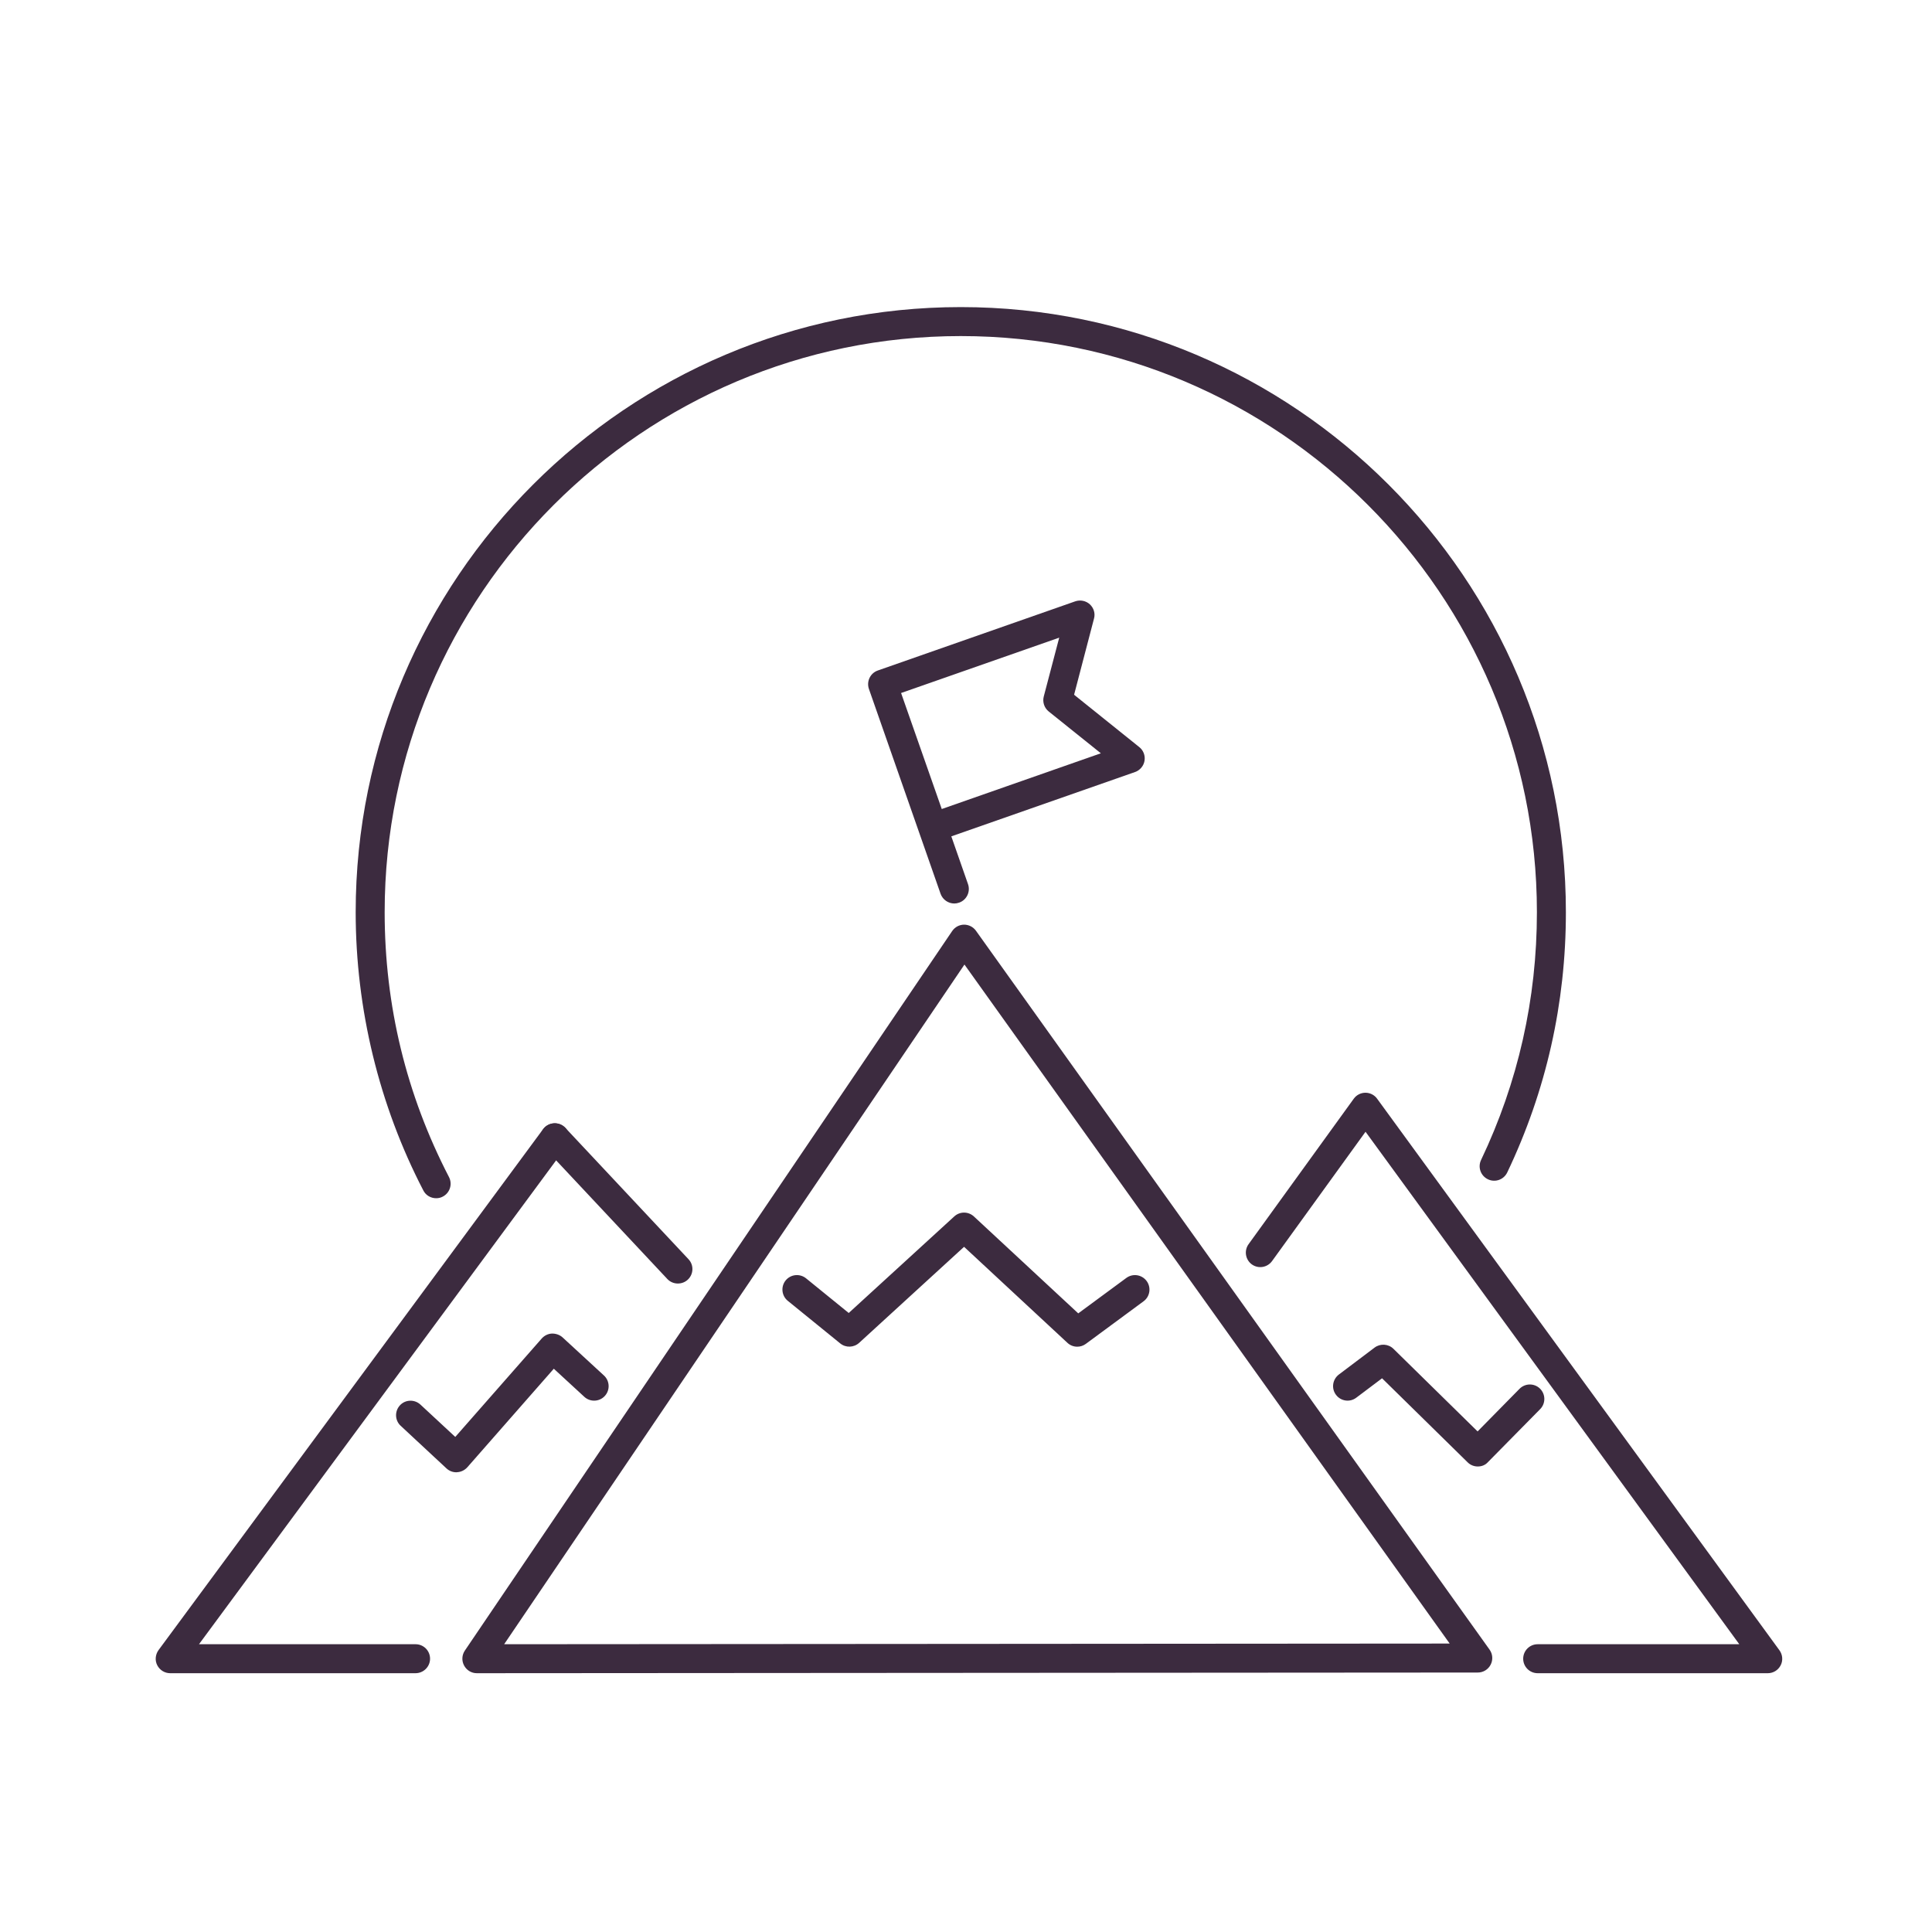
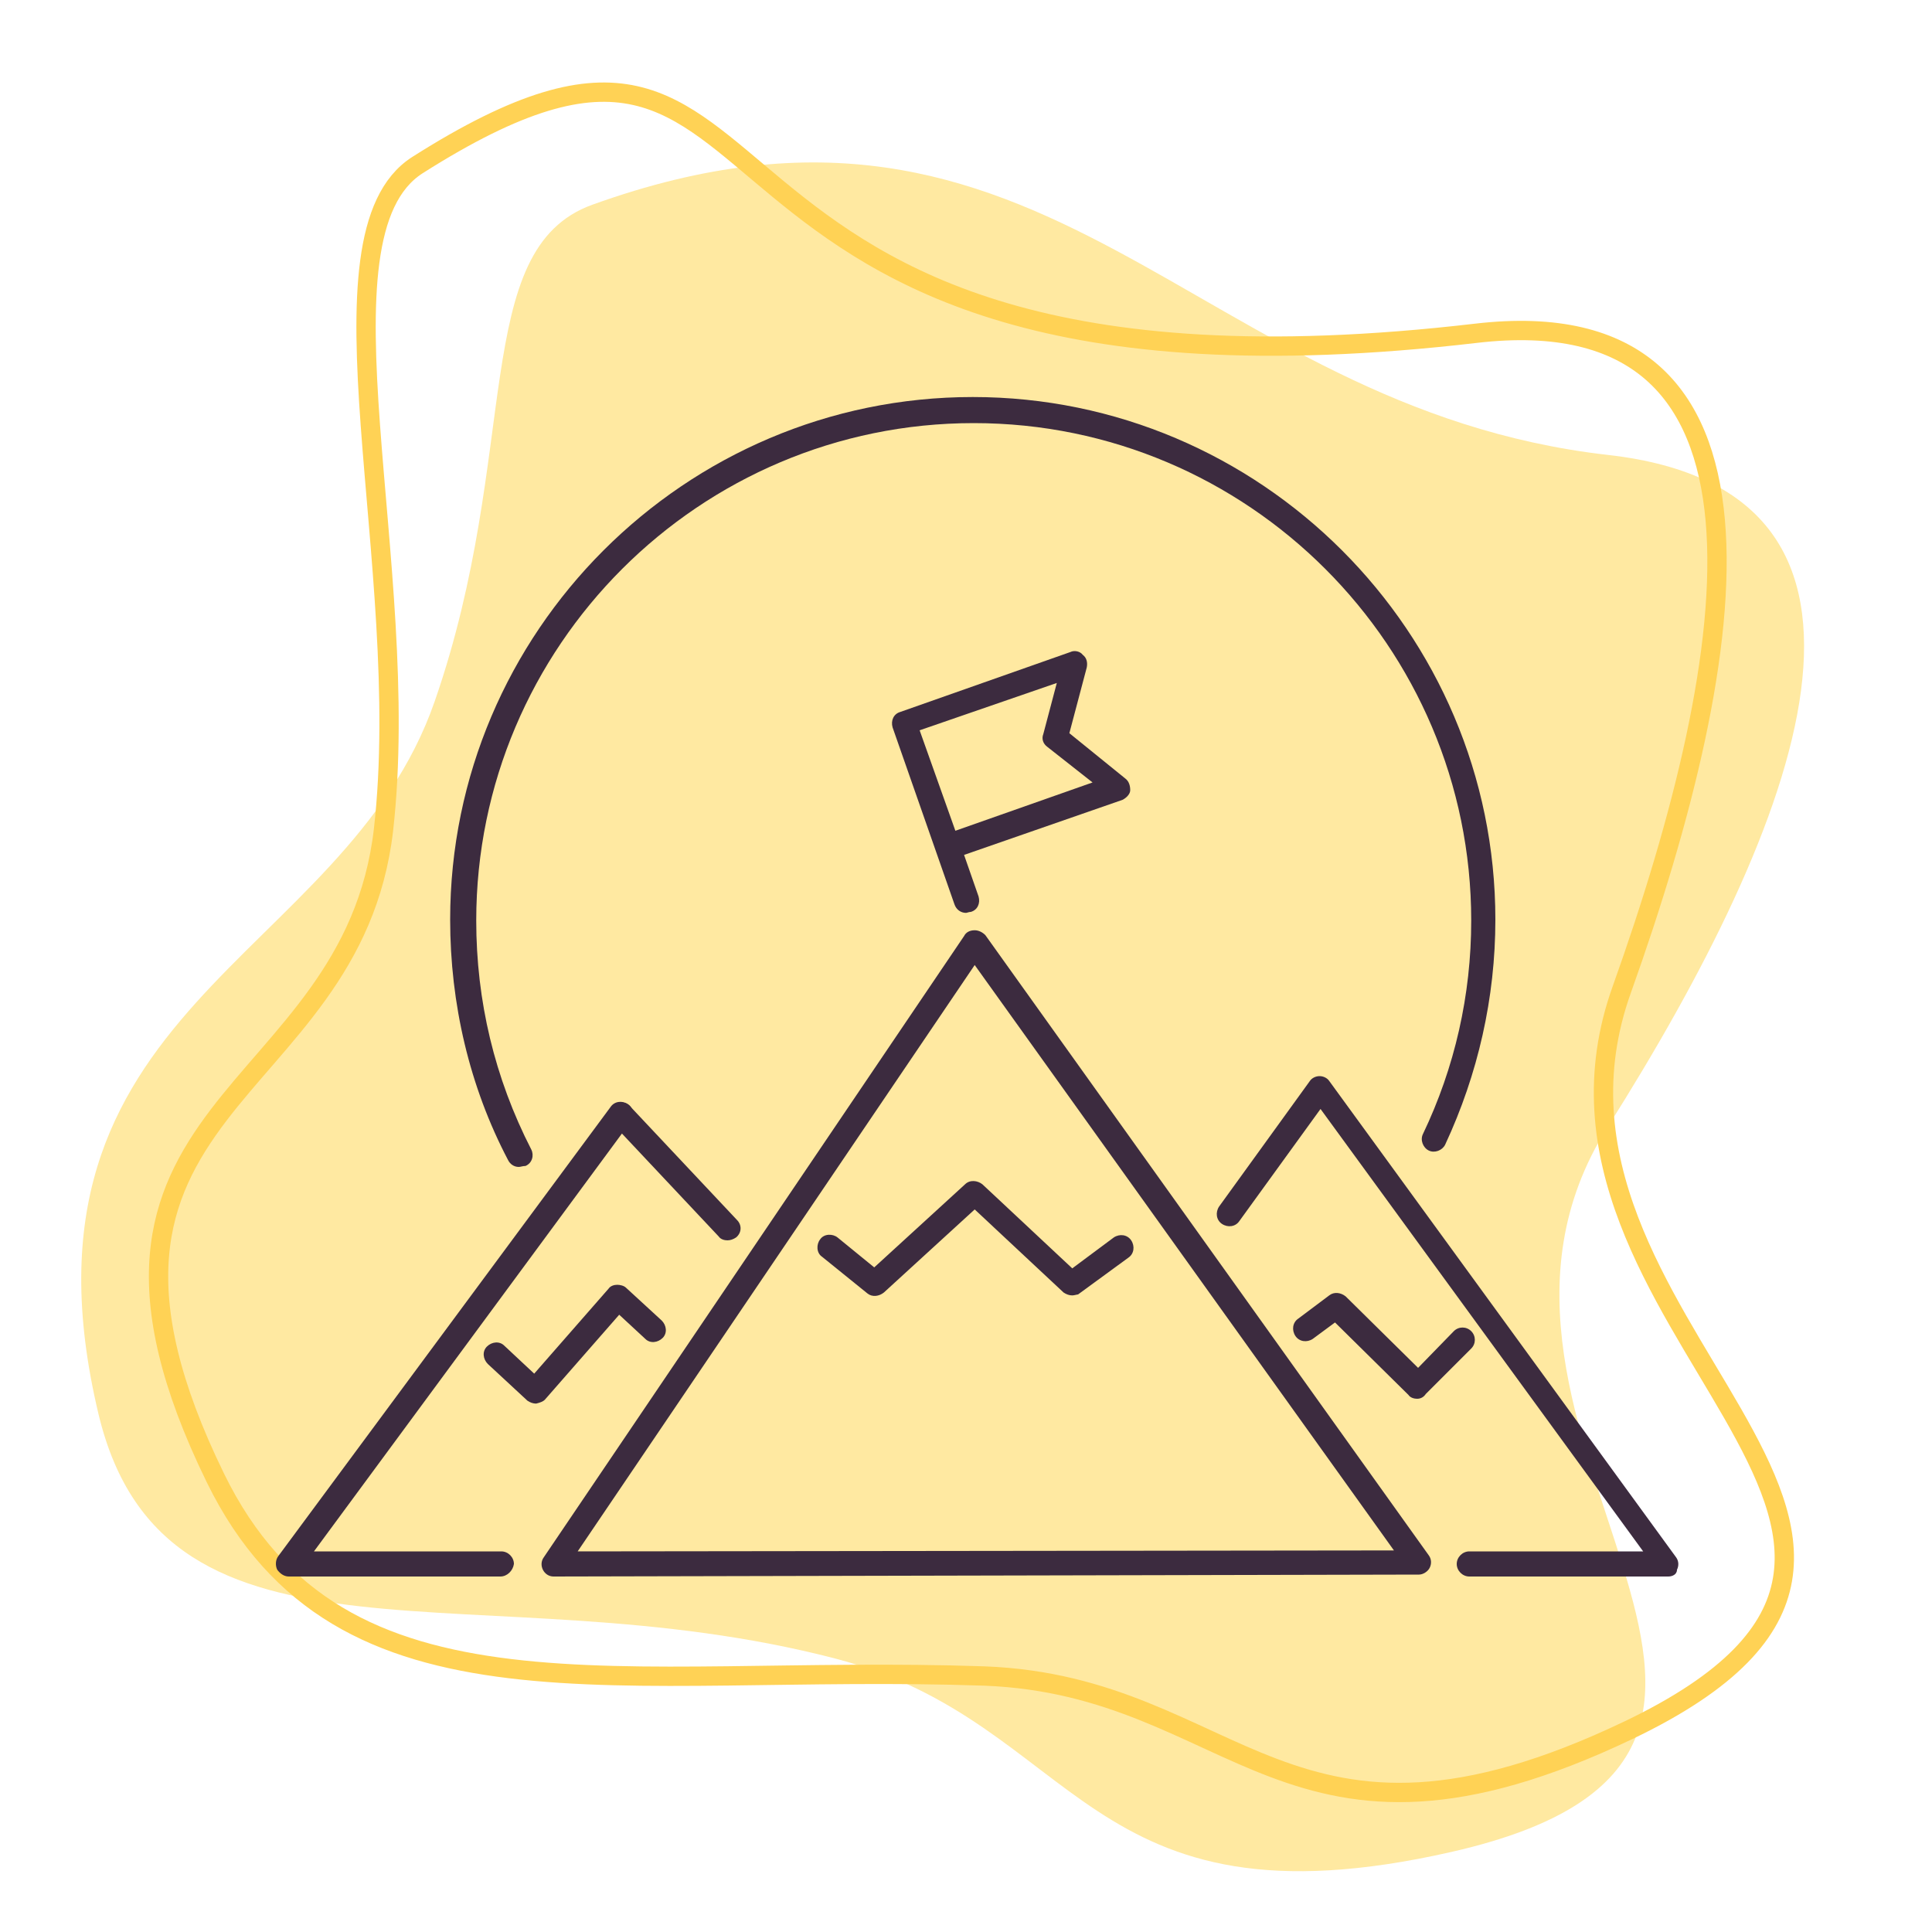
<svg xmlns="http://www.w3.org/2000/svg" version="1.1" id="Ebene_1" x="0px" y="0px" viewBox="0 0 200 200" style="enable-background:new 0 0 200 200;" xml:space="preserve">
  <style type="text/css">
- 	.st0{fill:#3C2B3F;}
+ 	.st0{fill:#FFE9A1;}
+ 	.st1{fill:none;stroke:#FFD255;stroke-width:2;stroke-linecap:round;stroke-linejoin:round;stroke-miterlimit:10;}
+ 	.st2{fill:#3C2B3F;}
</style>
-   <path class="st0" d="M49.36,173.21c-0.56,0-1.06-0.31-1.32-0.8c-0.26-0.49-0.23-1.08,0.08-1.54l50.45-74.49  c0.28-0.41,0.73-0.65,1.22-0.66c0.5,0,0.95,0.23,1.24,0.63l53.17,74.42c0.33,0.46,0.37,1.06,0.11,1.56  c-0.26,0.5-0.77,0.81-1.33,0.81L49.36,173.21C49.36,173.21,49.36,173.21,49.36,173.21z M99.84,99.85l-47.65,70.36l97.88-0.07  L99.84,99.85z" />
-   <path class="st0" d="M70.17,132.87c-0.4,0-0.8-0.16-1.09-0.47l-12.74-13.59c-0.57-0.6-0.54-1.55,0.07-2.12  c0.61-0.56,1.55-0.53,2.12,0.07l12.74,13.59c0.57,0.6,0.54,1.55-0.07,2.12C70.91,132.74,70.54,132.87,70.17,132.87z" />
-   <path class="st0" d="M43.01,173.21H17.62c-0.57,0-1.08-0.32-1.34-0.82c-0.26-0.5-0.2-1.11,0.13-1.57l39.81-53.93  c0.49-0.67,1.43-0.81,2.1-0.32c0.67,0.49,0.81,1.43,0.32,2.1l-38.04,51.54h22.42c0.83,0,1.5,0.67,1.5,1.5S43.84,173.21,43.01,173.21  z" />
-   <path class="st0" d="M183,173.21h-23.82c-0.83,0-1.5-0.67-1.5-1.5s0.67-1.5,1.5-1.5h20.87l-38.69-53.05l-9.68,13.39  c-0.49,0.67-1.42,0.82-2.09,0.34c-0.67-0.49-0.82-1.42-0.34-2.09l10.89-15.06c0.28-0.39,0.73-0.62,1.21-0.62c0,0,0,0,0,0  c0.48,0,0.93,0.23,1.21,0.62l41.65,57.1c0.33,0.46,0.38,1.06,0.12,1.56S183.56,173.21,183,173.21z" />
-   <path class="st0" d="M45.15,124.04c-0.54,0-1.07-0.29-1.33-0.81c-4.58-8.83-7-18.79-7-28.8c0-34.54,28.1-62.64,62.64-62.64  c34.54,0,62.64,28.1,62.64,62.64c0,9.43-2.04,18.49-6.07,26.94c-0.36,0.75-1.25,1.07-2,0.71c-0.75-0.36-1.07-1.25-0.71-2  c3.83-8.04,5.78-16.67,5.78-25.65c0-32.89-26.76-59.64-59.64-59.64c-32.89,0-59.64,26.76-59.64,59.64c0,9.67,2.24,18.89,6.66,27.42  c0.38,0.74,0.09,1.64-0.64,2.02C45.62,123.99,45.39,124.04,45.15,124.04z" />
-   <path class="st0" d="M47.24,152.41c-0.38,0-0.74-0.14-1.02-0.4l-4.74-4.41c-0.61-0.56-0.64-1.51-0.08-2.12  c0.56-0.61,1.51-0.64,2.12-0.08l3.61,3.35l8.95-10.19c0.27-0.3,0.64-0.49,1.05-0.51c0.39-0.01,0.8,0.12,1.1,0.39l4.29,3.95  c0.61,0.56,0.65,1.51,0.09,2.12c-0.56,0.61-1.51,0.65-2.12,0.09l-3.16-2.91l-8.95,10.2c-0.27,0.3-0.65,0.49-1.05,0.51  C47.29,152.4,47.27,152.41,47.24,152.41z" />
-   <path class="st0" d="M111.52,139.41c-0.37,0-0.73-0.13-1.02-0.4l-10.7-9.94l-10.86,9.94c-0.55,0.5-1.38,0.53-1.96,0.06l-5.43-4.41  c-0.64-0.52-0.74-1.47-0.22-2.11c0.52-0.64,1.46-0.74,2.11-0.22l4.42,3.59l10.93-10c0.58-0.53,1.46-0.52,2.03,0.01l10.8,10.03  l4.98-3.67c0.67-0.49,1.6-0.35,2.1,0.32c0.49,0.67,0.35,1.61-0.32,2.1l-5.98,4.41C112.14,139.31,111.83,139.41,111.52,139.41z" />
-   <path class="st0" d="M152.98,151.81c-0.38,0-0.76-0.14-1.05-0.43l-8.86-8.7l-2.67,2.01c-0.66,0.5-1.6,0.37-2.1-0.3  c-0.5-0.66-0.36-1.6,0.3-2.1l3.7-2.79c0.59-0.44,1.42-0.39,1.95,0.13l8.71,8.55l4.34-4.41c0.58-0.59,1.53-0.6,2.12-0.02  c0.59,0.58,0.6,1.53,0.02,2.12l-5.4,5.48C153.76,151.67,153.37,151.81,152.98,151.81z" />
-   <path class="st0" d="M98.79,93.53c-0.62,0-1.2-0.39-1.42-1l-7.42-21.21c-0.27-0.78,0.14-1.64,0.92-1.91l20.44-7.16  c0.52-0.18,1.11-0.06,1.51,0.31c0.41,0.38,0.58,0.95,0.43,1.48l-2.06,7.88l6.75,5.42c0.43,0.34,0.63,0.89,0.54,1.42  s-0.47,0.98-0.98,1.16l-19.02,6.66l1.73,4.95c0.27,0.78-0.14,1.64-0.92,1.91C99.12,93.5,98.95,93.53,98.79,93.53z M93.28,71.74  l4.21,12.01l16.47-5.77l-5.4-4.33c-0.46-0.37-0.66-0.98-0.51-1.55l1.6-6.09L93.28,71.74z" />
+   <path class="st0" d="M10.2,146.4C0.1,104.1,35.6,99.7,45,72.6c9-25.9,3.6-46.8,16.3-51.4c47.4-17.1,62,21,105.2,25.9  c33.4,3.8,19.8,38.1-0.1,69.6s29.5,64.6-16.1,75c-38.2,8.7-38.4-13.3-63.8-20C50,162.2,17.1,175.2,10.2,146.4z" />
+   <path class="st1" d="M22.3,153c-19.1-39.1,14.1-38.6,17.4-67.1c3.1-27.3-7.9-61.5,3.5-68.8c42.5-27,20.6,27.8,109.6,17.4  c33.4-3.9,27.6,32.9,15.1,67.9c-12.6,35,42.9,56.5,0.7,76.7c-35.4,16.9-40.4-4.6-66.7-5.6C64.1,172.2,35.3,179.6,22.3,153z" />
+   <path class="st2" d="M57.3,163.2c-0.5,0-0.9-0.3-1.1-0.7c-0.2-0.4-0.2-0.9,0.1-1.3l43.5-64.3c0.2-0.4,0.6-0.6,1.1-0.6  c0.4,0,0.8,0.2,1.1,0.5l45.9,64.2c0.3,0.4,0.3,0.9,0.1,1.3c-0.2,0.4-0.7,0.7-1.1,0.7L57.3,163.2L57.3,163.2z M100.9,99.9l-41.1,60.7  l84.5-0.1L100.9,99.9z" />
+   <path class="st2" d="M75.3,128.4c-0.3,0-0.7-0.1-0.9-0.4l-11-11.7c-0.5-0.5-0.5-1.3,0.1-1.8c0.5-0.5,1.3-0.5,1.8,0.1l11,11.7  c0.5,0.5,0.5,1.3-0.1,1.8C75.9,128.3,75.6,128.4,75.3,128.4z" />
+   <path class="st2" d="M51.8,163.2H29.9c-0.5,0-0.9-0.3-1.2-0.7c-0.2-0.4-0.2-1,0.1-1.4l34.4-46.5c0.4-0.6,1.2-0.7,1.8-0.3  c0.6,0.4,0.7,1.2,0.3,1.8l-32.8,44.5h19.4c0.7,0,1.3,0.6,1.3,1.3C53.1,162.6,52.5,163.2,51.8,163.2z" />
+   <path class="st2" d="M172.7,163.2h-20.6c-0.7,0-1.3-0.6-1.3-1.3c0-0.7,0.6-1.3,1.3-1.3h18l-33.4-45.8l-8.4,11.6  c-0.4,0.6-1.2,0.7-1.8,0.3c-0.6-0.4-0.7-1.2-0.3-1.8l9.4-13c0.2-0.3,0.6-0.5,1-0.5l0,0c0.4,0,0.8,0.2,1,0.5l35.9,49.3  c0.3,0.4,0.3,0.9,0.1,1.3C173.6,163,173.1,163.2,172.7,163.2z" />
+   <path class="st2" d="M53.7,120.8c-0.5,0-0.9-0.3-1.1-0.7c-4-7.6-6-16.2-6-24.9c0-29.8,24.3-54.1,54.1-54.1s54.1,24.3,54.1,54.1  c0,8.1-1.8,16-5.2,23.3c-0.3,0.6-1.1,0.9-1.7,0.6c-0.6-0.3-0.9-1.1-0.6-1.7c3.3-6.9,5-14.4,5-22.1c0-28.4-23.1-51.5-51.5-51.5  c-28.4,0-51.5,23.1-51.5,51.5c0,8.3,1.9,16.3,5.7,23.7c0.3,0.6,0.1,1.4-0.6,1.7C54.1,120.7,53.9,120.8,53.7,120.8z" />
+   <path class="st2" d="M55.5,145.3c-0.3,0-0.6-0.1-0.9-0.3l-4.1-3.8c-0.5-0.5-0.6-1.3-0.1-1.8c0.5-0.5,1.3-0.6,1.8-0.1l3.1,2.9  l7.7-8.8c0.2-0.3,0.6-0.4,0.9-0.4c0.3,0,0.7,0.1,0.9,0.3l3.7,3.4c0.5,0.5,0.6,1.3,0.1,1.8c-0.5,0.5-1.3,0.6-1.8,0.1l-2.7-2.5  l-7.7,8.8C56.2,145.1,55.9,145.2,55.5,145.3C55.5,145.3,55.5,145.3,55.5,145.3z" />
+   <path class="st2" d="M111,134.1c-0.3,0-0.6-0.1-0.9-0.3l-9.2-8.6l-9.4,8.6c-0.5,0.4-1.2,0.5-1.7,0.1l-4.7-3.8  c-0.6-0.4-0.6-1.3-0.2-1.8c0.4-0.6,1.3-0.6,1.8-0.2l3.8,3.1l9.4-8.6c0.5-0.5,1.3-0.4,1.8,0l9.3,8.7l4.3-3.2c0.6-0.4,1.4-0.3,1.8,0.3  c0.4,0.6,0.3,1.4-0.3,1.8l-5.2,3.8C111.5,134,111.2,134.1,111,134.1z" />
+   <path class="st2" d="M146.7,144.8c-0.3,0-0.7-0.1-0.9-0.4l-7.6-7.5l-2.3,1.7c-0.6,0.4-1.4,0.3-1.8-0.3c-0.4-0.6-0.3-1.4,0.3-1.8  l3.2-2.4c0.5-0.4,1.2-0.3,1.7,0.1l7.5,7.4l3.7-3.8c0.5-0.5,1.3-0.5,1.8,0c0.5,0.5,0.5,1.3,0,1.8l-4.7,4.7  C147.4,144.6,147.1,144.8,146.7,144.8z" />
+   <path class="st2" d="M100,94.5c-0.5,0-1-0.3-1.2-0.9l-6.4-18.3c-0.2-0.7,0.1-1.4,0.8-1.6l17.6-6.2c0.4-0.2,1-0.1,1.3,0.3  c0.4,0.3,0.5,0.8,0.4,1.3l-1.8,6.8l5.8,4.7c0.4,0.3,0.5,0.8,0.5,1.2s-0.4,0.8-0.8,1l-16.4,5.7l1.5,4.3c0.2,0.7-0.1,1.4-0.8,1.6  C100.3,94.4,100.1,94.5,100,94.5z M95.2,75.6L98.9,86l14.2-5l-4.7-3.7c-0.4-0.3-0.6-0.8-0.4-1.3l1.4-5.3L95.2,75.6z" />
</svg>
